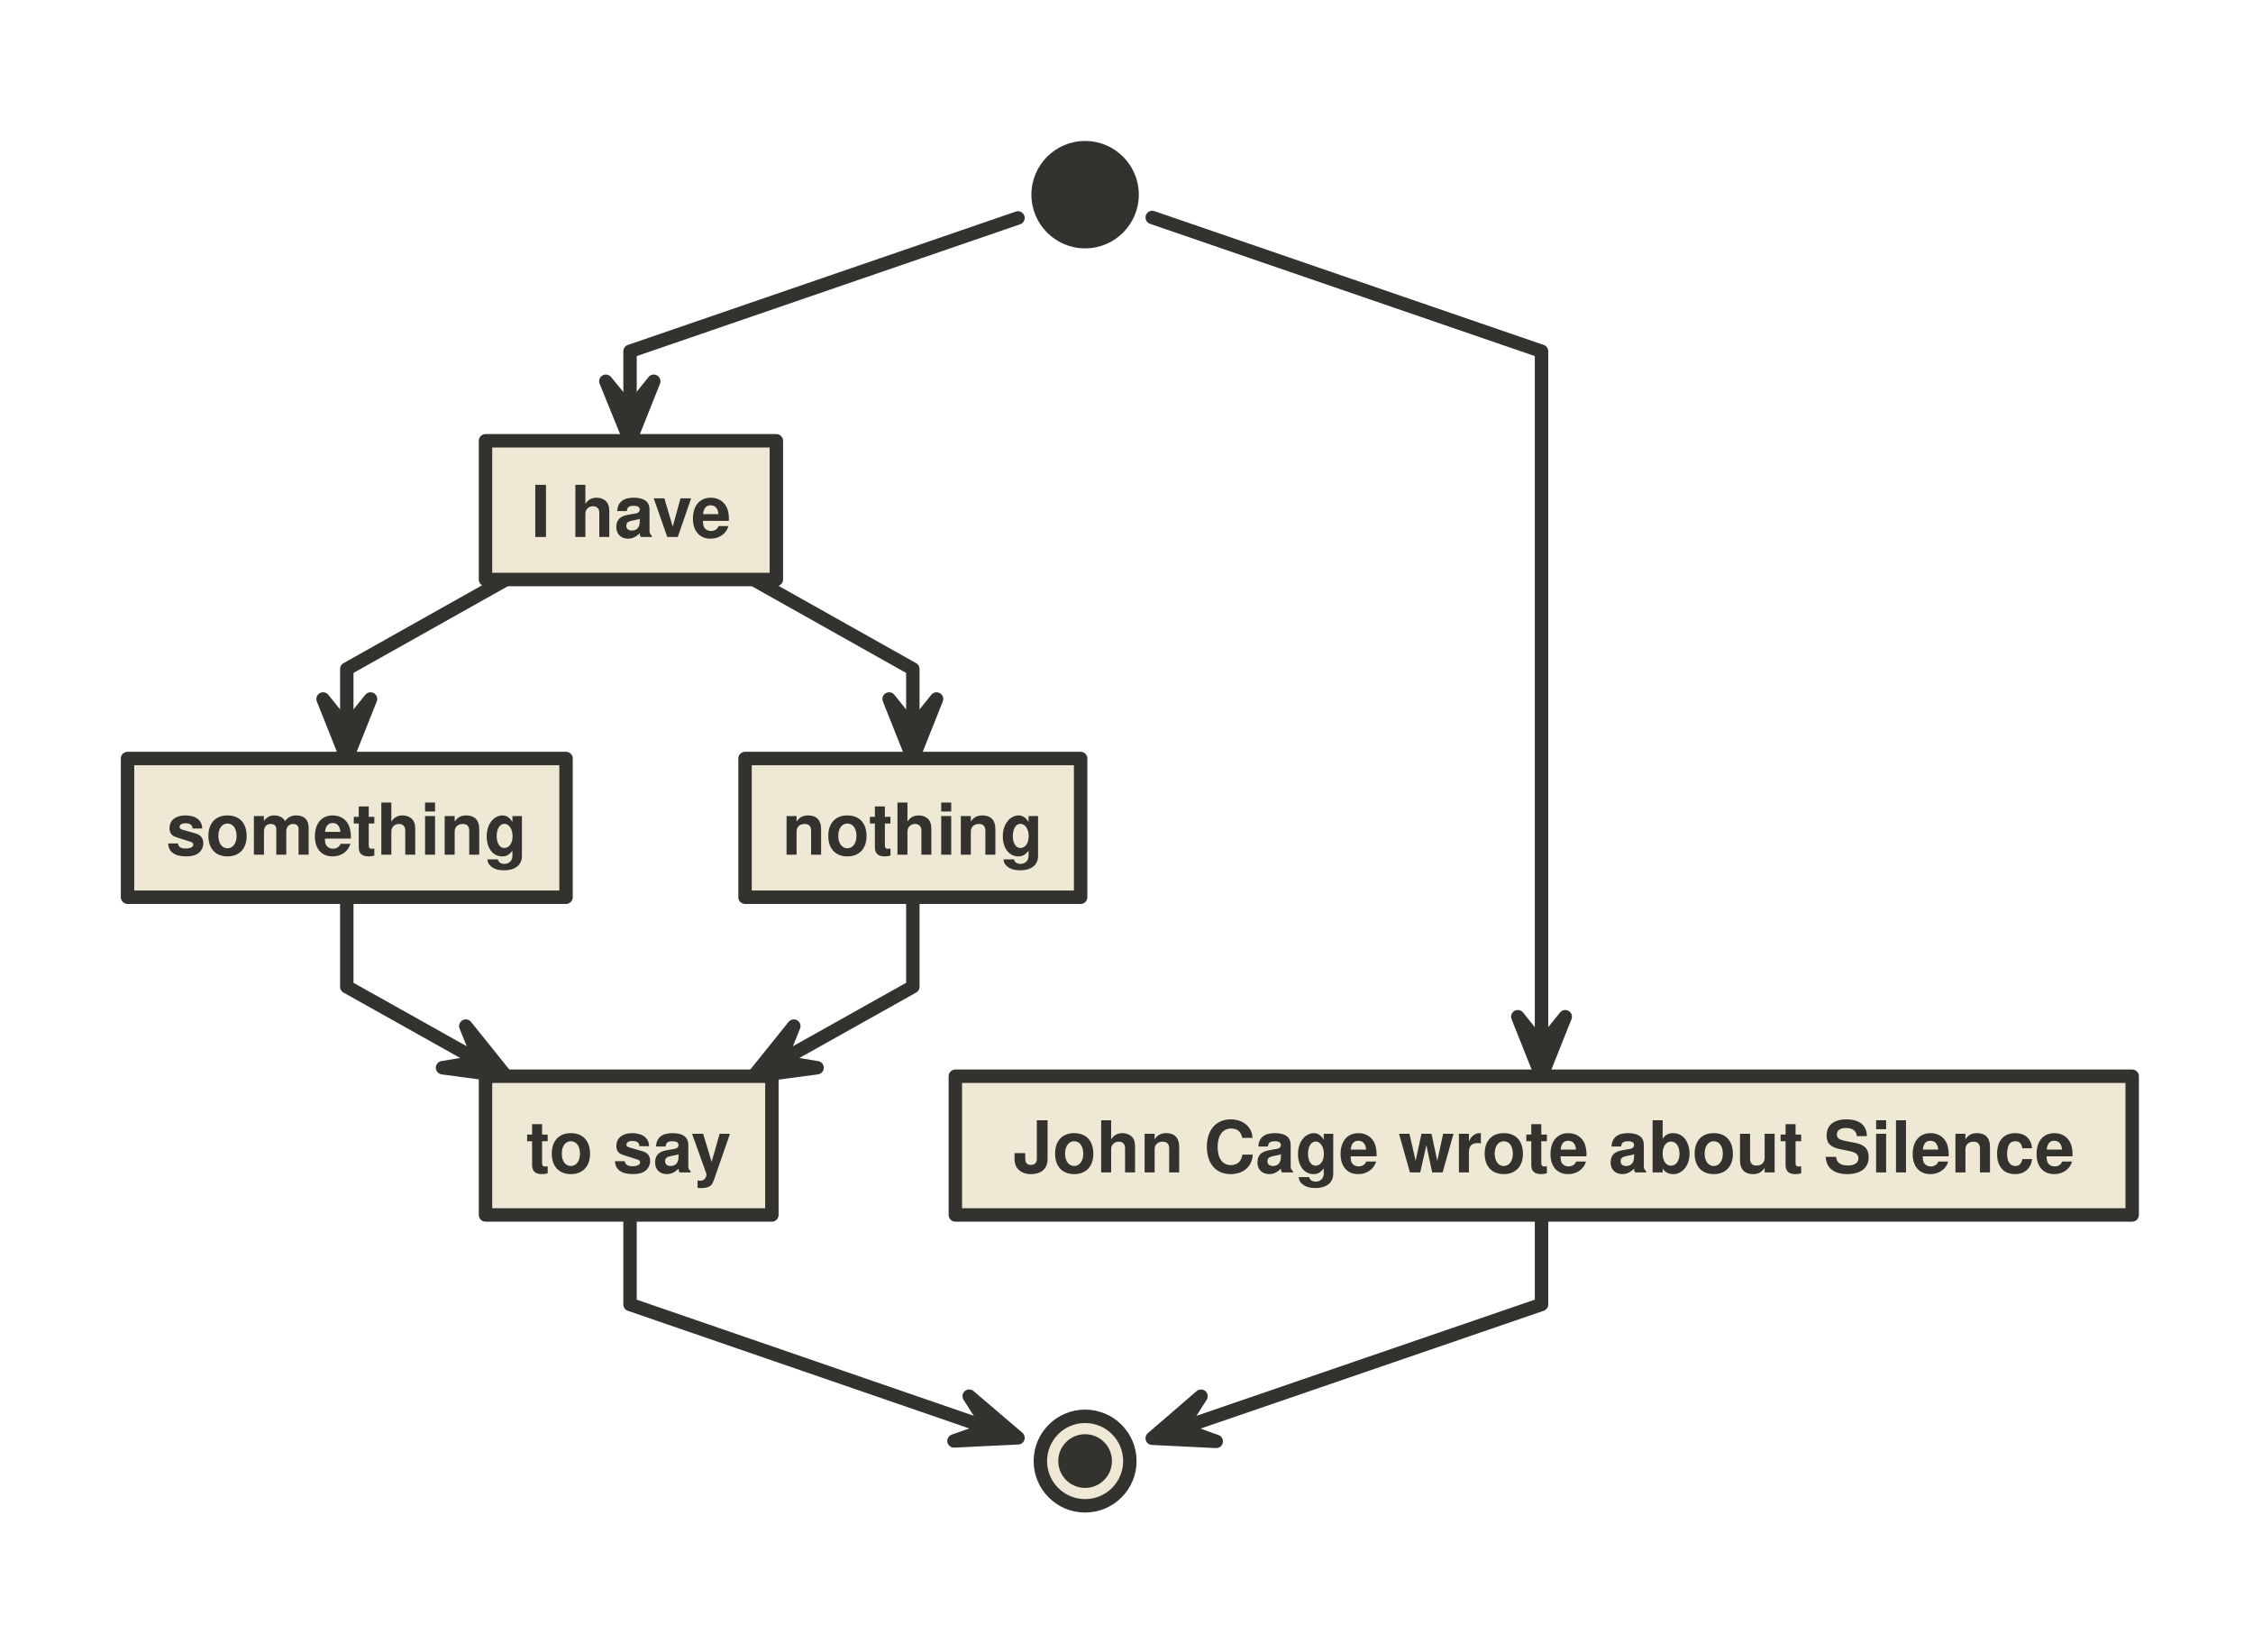
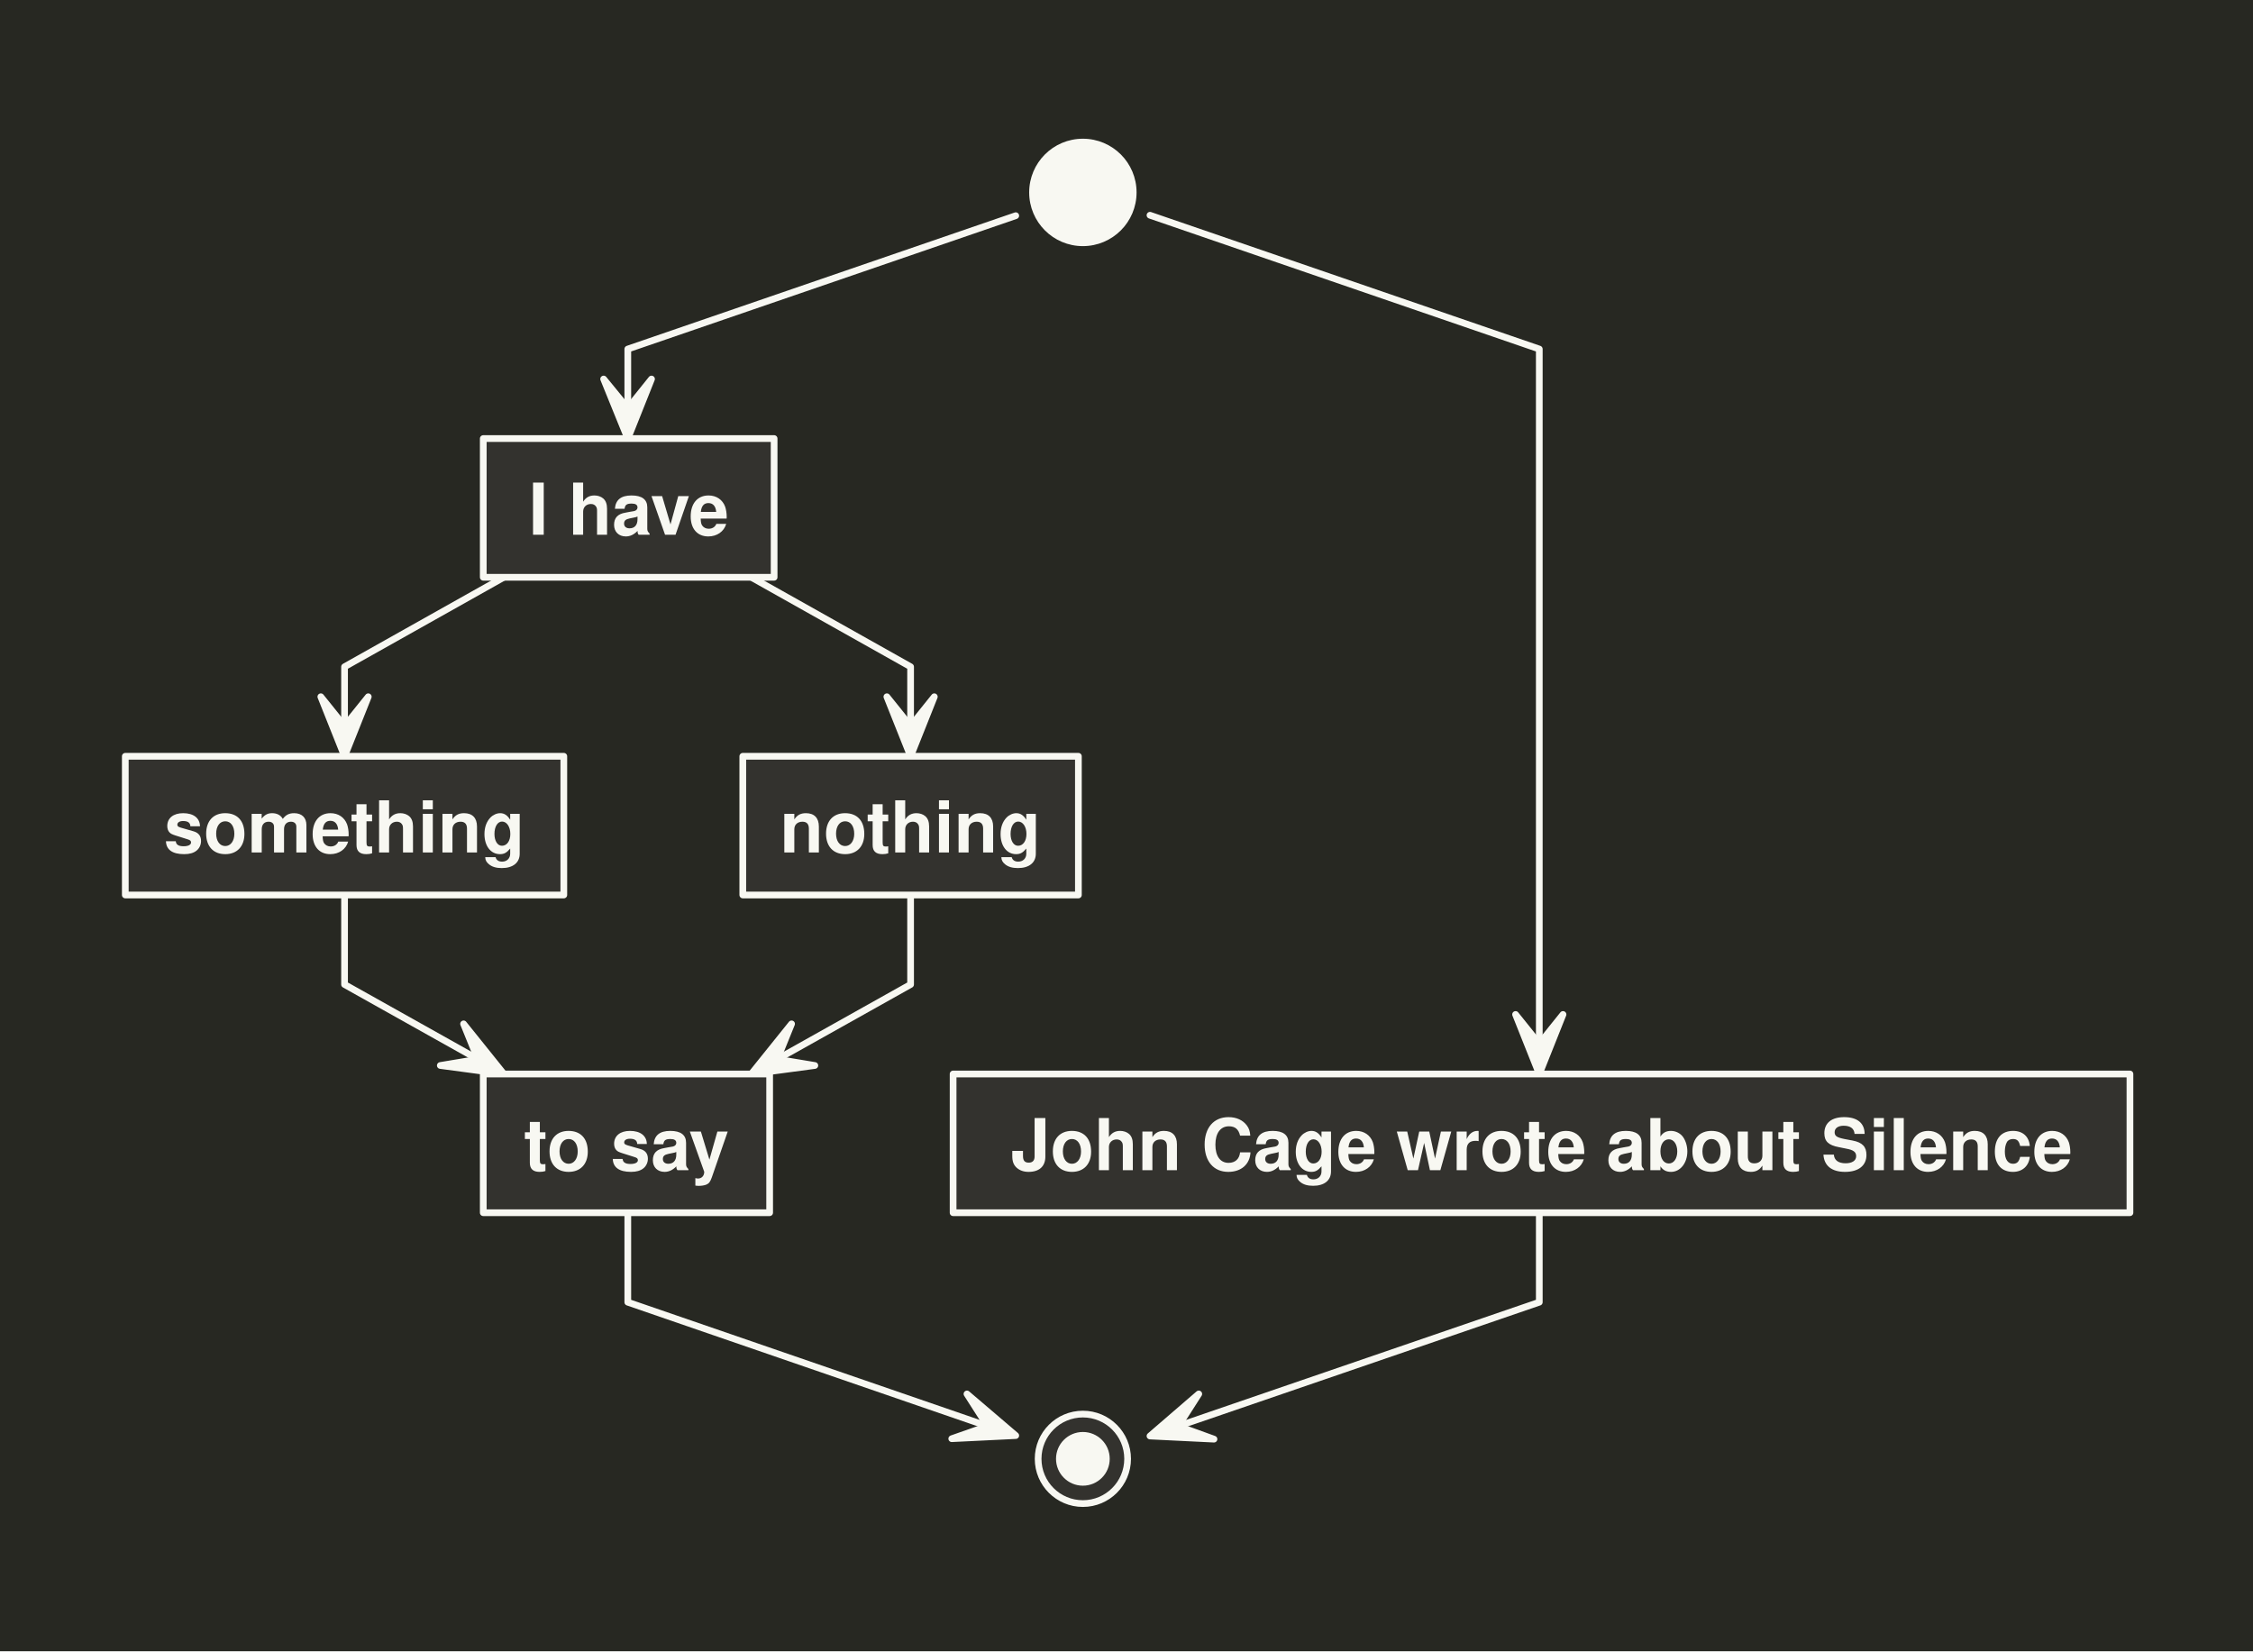
- <svg xmlns="http://www.w3.org/2000/svg" version="1.1" baseProfile="full" width="503.5" height="369" viewbox="0 0 503.5 369" style="font:bold  12pt Helvetica, Helvetica, sans-serif;;stroke-linejoin:round;stroke-linecap:round">
-   <rect x="0" y="0" height="369" width="503.5" style="stroke:none; fill:transparent;" />
-   <path d="M227.5 48.7 L140.8 78.5 L140.8 91.8 L140.8 91.8 " style="stroke:#33322E;fill:none;stroke-dasharray:none;stroke-width:3;" />
-   <path d="M135.4 85.2 L140.8 91.8 L146.1 85.2 L140.8 98.5 Z" style="stroke:#33322E;fill:#33322E;stroke-dasharray:none;stroke-width:3;" />
-   <path d="M113.1 129.5 L77.5 149.5 L77.5 162.8 L77.5 162.8 " style="stroke:#33322E;fill:none;stroke-dasharray:none;stroke-width:3;" />
-   <path d="M72.2 156.2 L77.5 162.8 L82.8 156.2 L77.5 169.5 Z" style="stroke:#33322E;fill:#33322E;stroke-dasharray:none;stroke-width:3;" />
-   <path d="M168.4 129.5 L204 149.5 L204 162.8 L204 162.8 " style="stroke:#33322E;fill:none;stroke-dasharray:none;stroke-width:3;" />
-   <path d="M198.7 156.2 L204 162.8 L209.3 156.2 L204 169.5 Z" style="stroke:#33322E;fill:#33322E;stroke-dasharray:none;stroke-width:3;" />
-   <path d="M77.5 200.5 L77.5 220.5 L107.3 237.2 L107.3 237.2 " style="stroke:#33322E;fill:none;stroke-dasharray:none;stroke-width:3;" />
-   <path d="M98.9 238.6 L107.3 237.2 L104.1 229.3 L113.1 240.5 Z" style="stroke:#33322E;fill:#33322E;stroke-dasharray:none;stroke-width:3;" />
-   <path d="M204 200.5 L204 220.5 L174.2 237.2 L174.2 237.2 " style="stroke:#33322E;fill:none;stroke-dasharray:none;stroke-width:3;" />
-   <path d="M177.4 229.3 L174.2 237.2 L182.6 238.6 L168.4 240.5 Z" style="stroke:#33322E;fill:#33322E;stroke-dasharray:none;stroke-width:3;" />
-   <path d="M257.5 48.6 L344.5 78.5 L344.5 114 L344.5 114 L344.5 149.5 L344.5 149.5 L344.5 185 L344.5 185 L344.5 220.5 L344.5 220.5 L344.5 233.8 L344.5 233.8 " style="stroke:#33322E;fill:none;stroke-dasharray:none;stroke-width:3;" />
-   <path d="M339.2 227.2 L344.5 233.8 L349.8 227.2 L344.5 240.5 Z" style="stroke:#33322E;fill:#33322E;stroke-dasharray:none;stroke-width:3;" />
-   <path d="M140.8 271.5 L140.8 291.5 L221.2 319.2 L221.2 319.2 " style="stroke:#33322E;fill:none;stroke-dasharray:none;stroke-width:3;" />
-   <path d="M213.2 322 L221.2 319.2 L216.6 312 L227.5 321.3 Z" style="stroke:#33322E;fill:#33322E;stroke-dasharray:none;stroke-width:3;" />
-   <path d="M344.5 271.5 L344.5 291.5 L263.8 319.2 L263.8 319.2 " style="stroke:#33322E;fill:none;stroke-dasharray:none;stroke-width:3;" />
-   <path d="M268.4 312 L263.8 319.2 L271.8 322.1 L257.5 321.4 Z" style="stroke:#33322E;fill:#33322E;stroke-dasharray:none;stroke-width:3;" />
-   <circle r="12" cx="242.5" cy="43.5" data-name="st" style="stroke:none; fill:#33322E;" />
-   <rect x="108.5" y="98.5" height="31" width="65" data-name="I have" style="stroke:#33322E;fill:#eee8d5;stroke-dasharray:none;stroke-width:3;" />
-   <text x="141" y="120" style="fill: #33322E;font:bold  12pt Helvetica, Helvetica, sans-serif;text-anchor: middle;" data-name="I have">I have</text>
-   <rect x="28.5" y="169.5" height="31" width="98" data-name="something" style="stroke:#33322E;fill:#eee8d5;stroke-dasharray:none;stroke-width:3;" />
-   <text x="77.5" y="191" style="fill: #33322E;font:bold  12pt Helvetica, Helvetica, sans-serif;text-anchor: middle;" data-name="something">something</text>
-   <rect x="166.5" y="169.5" height="31" width="75" data-name="nothing" style="stroke:#33322E;fill:#eee8d5;stroke-dasharray:none;stroke-width:3;" />
-   <text x="204" y="191" style="fill: #33322E;font:bold  12pt Helvetica, Helvetica, sans-serif;text-anchor: middle;" data-name="nothing">nothing</text>
-   <rect x="108.5" y="240.5" height="31" width="64" data-name="to say" style="stroke:#33322E;fill:#eee8d5;stroke-dasharray:none;stroke-width:3;" />
-   <text x="140.5" y="262" style="fill: #33322E;font:bold  12pt Helvetica, Helvetica, sans-serif;text-anchor: middle;" data-name="to say">to say</text>
-   <rect x="213.5" y="240.5" height="31" width="263" data-name="John Cage wrote about Silence" style="stroke:#33322E;fill:#eee8d5;stroke-dasharray:none;stroke-width:3;" />
-   <text x="345" y="262" style="fill: #33322E;font:bold  12pt Helvetica, Helvetica, sans-serif;text-anchor: middle;" data-name="John Cage wrote about Silence">John Cage wrote about Silence</text>
-   <circle r="10" cx="242.5" cy="326.5" data-name="end" style="stroke:#33322E;fill:#eee8d5;stroke-dasharray:none;stroke-width:3;" />
-   <circle r="6" cx="242.5" cy="326.5" data-name="end" style="stroke:none; fill:#33322E;" />
+ <svg xmlns="http://www.w3.org/2000/svg" version="1.1" baseProfile="full" width="503.5" height="369" viewbox="0 0 503.5 369" style="font:bold  12pt Jost, Helvetica, sans-serif;;stroke-linejoin:round;stroke-linecap:round">
+   <rect x="0" y="0" height="369" width="503.5" style="stroke:none; fill:#272822;" />
+   <path d="M227 48.2 L140.3 78 L140.3 91.3 L140.3 91.3 " style="stroke:rgb(248, 248, 242);fill:none;stroke-dasharray:none;stroke-width:1.5;" />
+   <path d="M134.9 84.7 L140.3 91.3 L145.6 84.7 L140.3 98 Z" style="stroke:rgb(248, 248, 242);fill:rgb(248, 248, 242);stroke-dasharray:none;stroke-width:1.5;" />
+   <path d="M112.6 129 L77 149 L77 162.3 L77 162.3 " style="stroke:rgb(248, 248, 242);fill:none;stroke-dasharray:none;stroke-width:1.5;" />
+   <path d="M71.7 155.7 L77 162.3 L82.3 155.7 L77 169 Z" style="stroke:rgb(248, 248, 242);fill:rgb(248, 248, 242);stroke-dasharray:none;stroke-width:1.5;" />
+   <path d="M167.9 129 L203.5 149 L203.5 162.3 L203.5 162.3 " style="stroke:rgb(248, 248, 242);fill:none;stroke-dasharray:none;stroke-width:1.5;" />
+   <path d="M198.2 155.7 L203.5 162.3 L208.8 155.7 L203.5 169 Z" style="stroke:rgb(248, 248, 242);fill:rgb(248, 248, 242);stroke-dasharray:none;stroke-width:1.5;" />
+   <path d="M77 200 L77 220 L106.8 236.7 L106.8 236.7 " style="stroke:rgb(248, 248, 242);fill:none;stroke-dasharray:none;stroke-width:1.5;" />
+   <path d="M98.4 238.1 L106.8 236.7 L103.6 228.8 L112.6 240 Z" style="stroke:rgb(248, 248, 242);fill:rgb(248, 248, 242);stroke-dasharray:none;stroke-width:1.5;" />
+   <path d="M203.5 200 L203.5 220 L173.7 236.7 L173.7 236.7 " style="stroke:rgb(248, 248, 242);fill:none;stroke-dasharray:none;stroke-width:1.5;" />
+   <path d="M176.9 228.8 L173.7 236.7 L182.1 238.1 L167.9 240 Z" style="stroke:rgb(248, 248, 242);fill:rgb(248, 248, 242);stroke-dasharray:none;stroke-width:1.5;" />
+   <path d="M257 48.1 L344 78 L344 113.5 L344 113.5 L344 149 L344 149 L344 184.5 L344 184.5 L344 220 L344 220 L344 233.3 L344 233.3 " style="stroke:rgb(248, 248, 242);fill:none;stroke-dasharray:none;stroke-width:1.5;" />
+   <path d="M338.7 226.7 L344 233.3 L349.3 226.7 L344 240 Z" style="stroke:rgb(248, 248, 242);fill:rgb(248, 248, 242);stroke-dasharray:none;stroke-width:1.5;" />
+   <path d="M140.3 271 L140.3 291 L220.7 318.7 L220.7 318.7 " style="stroke:rgb(248, 248, 242);fill:none;stroke-dasharray:none;stroke-width:1.5;" />
+   <path d="M212.7 321.5 L220.7 318.7 L216.1 311.5 L227 320.8 Z" style="stroke:rgb(248, 248, 242);fill:rgb(248, 248, 242);stroke-dasharray:none;stroke-width:1.5;" />
+   <path d="M344 271 L344 291 L263.3 318.7 L263.3 318.7 " style="stroke:rgb(248, 248, 242);fill:none;stroke-dasharray:none;stroke-width:1.5;" />
+   <path d="M267.9 311.5 L263.3 318.7 L271.3 321.6 L257 320.9 Z" style="stroke:rgb(248, 248, 242);fill:rgb(248, 248, 242);stroke-dasharray:none;stroke-width:1.5;" />
+   <circle r="12" cx="242" cy="43" data-name="st" style="stroke:none; fill:rgb(248, 248, 242);" />
+   <rect x="108" y="98" height="31" width="65" data-name="I have" style="stroke:rgb(248, 248, 242);fill:#33322E;stroke-dasharray:none;stroke-width:1.5;" />
+   <text x="140.5" y="119.5" style="fill: rgb(248, 248, 242);font:bold  12pt Jost, Helvetica, sans-serif;text-anchor: middle;" data-name="I have">I have</text>
+   <rect x="28" y="169" height="31" width="98" data-name="something" style="stroke:rgb(248, 248, 242);fill:#33322E;stroke-dasharray:none;stroke-width:1.5;" />
+   <text x="77" y="190.5" style="fill: rgb(248, 248, 242);font:bold  12pt Jost, Helvetica, sans-serif;text-anchor: middle;" data-name="something">something</text>
+   <rect x="166" y="169" height="31" width="75" data-name="nothing" style="stroke:rgb(248, 248, 242);fill:#33322E;stroke-dasharray:none;stroke-width:1.5;" />
+   <text x="203.5" y="190.5" style="fill: rgb(248, 248, 242);font:bold  12pt Jost, Helvetica, sans-serif;text-anchor: middle;" data-name="nothing">nothing</text>
+   <rect x="108" y="240" height="31" width="64" data-name="to say" style="stroke:rgb(248, 248, 242);fill:#33322E;stroke-dasharray:none;stroke-width:1.5;" />
+   <text x="140" y="261.5" style="fill: rgb(248, 248, 242);font:bold  12pt Jost, Helvetica, sans-serif;text-anchor: middle;" data-name="to say">to say</text>
+   <rect x="213" y="240" height="31" width="263" data-name="John Cage wrote about Silence" style="stroke:rgb(248, 248, 242);fill:#33322E;stroke-dasharray:none;stroke-width:1.5;" />
+   <text x="344.5" y="261.5" style="fill: rgb(248, 248, 242);font:bold  12pt Jost, Helvetica, sans-serif;text-anchor: middle;" data-name="John Cage wrote about Silence">John Cage wrote about Silence</text>
+   <circle r="10" cx="242" cy="326" data-name="end" style="stroke:rgb(248, 248, 242);fill:#33322E;stroke-dasharray:none;stroke-width:1.5;" />
+   <circle r="6" cx="242" cy="326" data-name="end" style="stroke:none; fill:rgb(248, 248, 242);" />
</svg>
